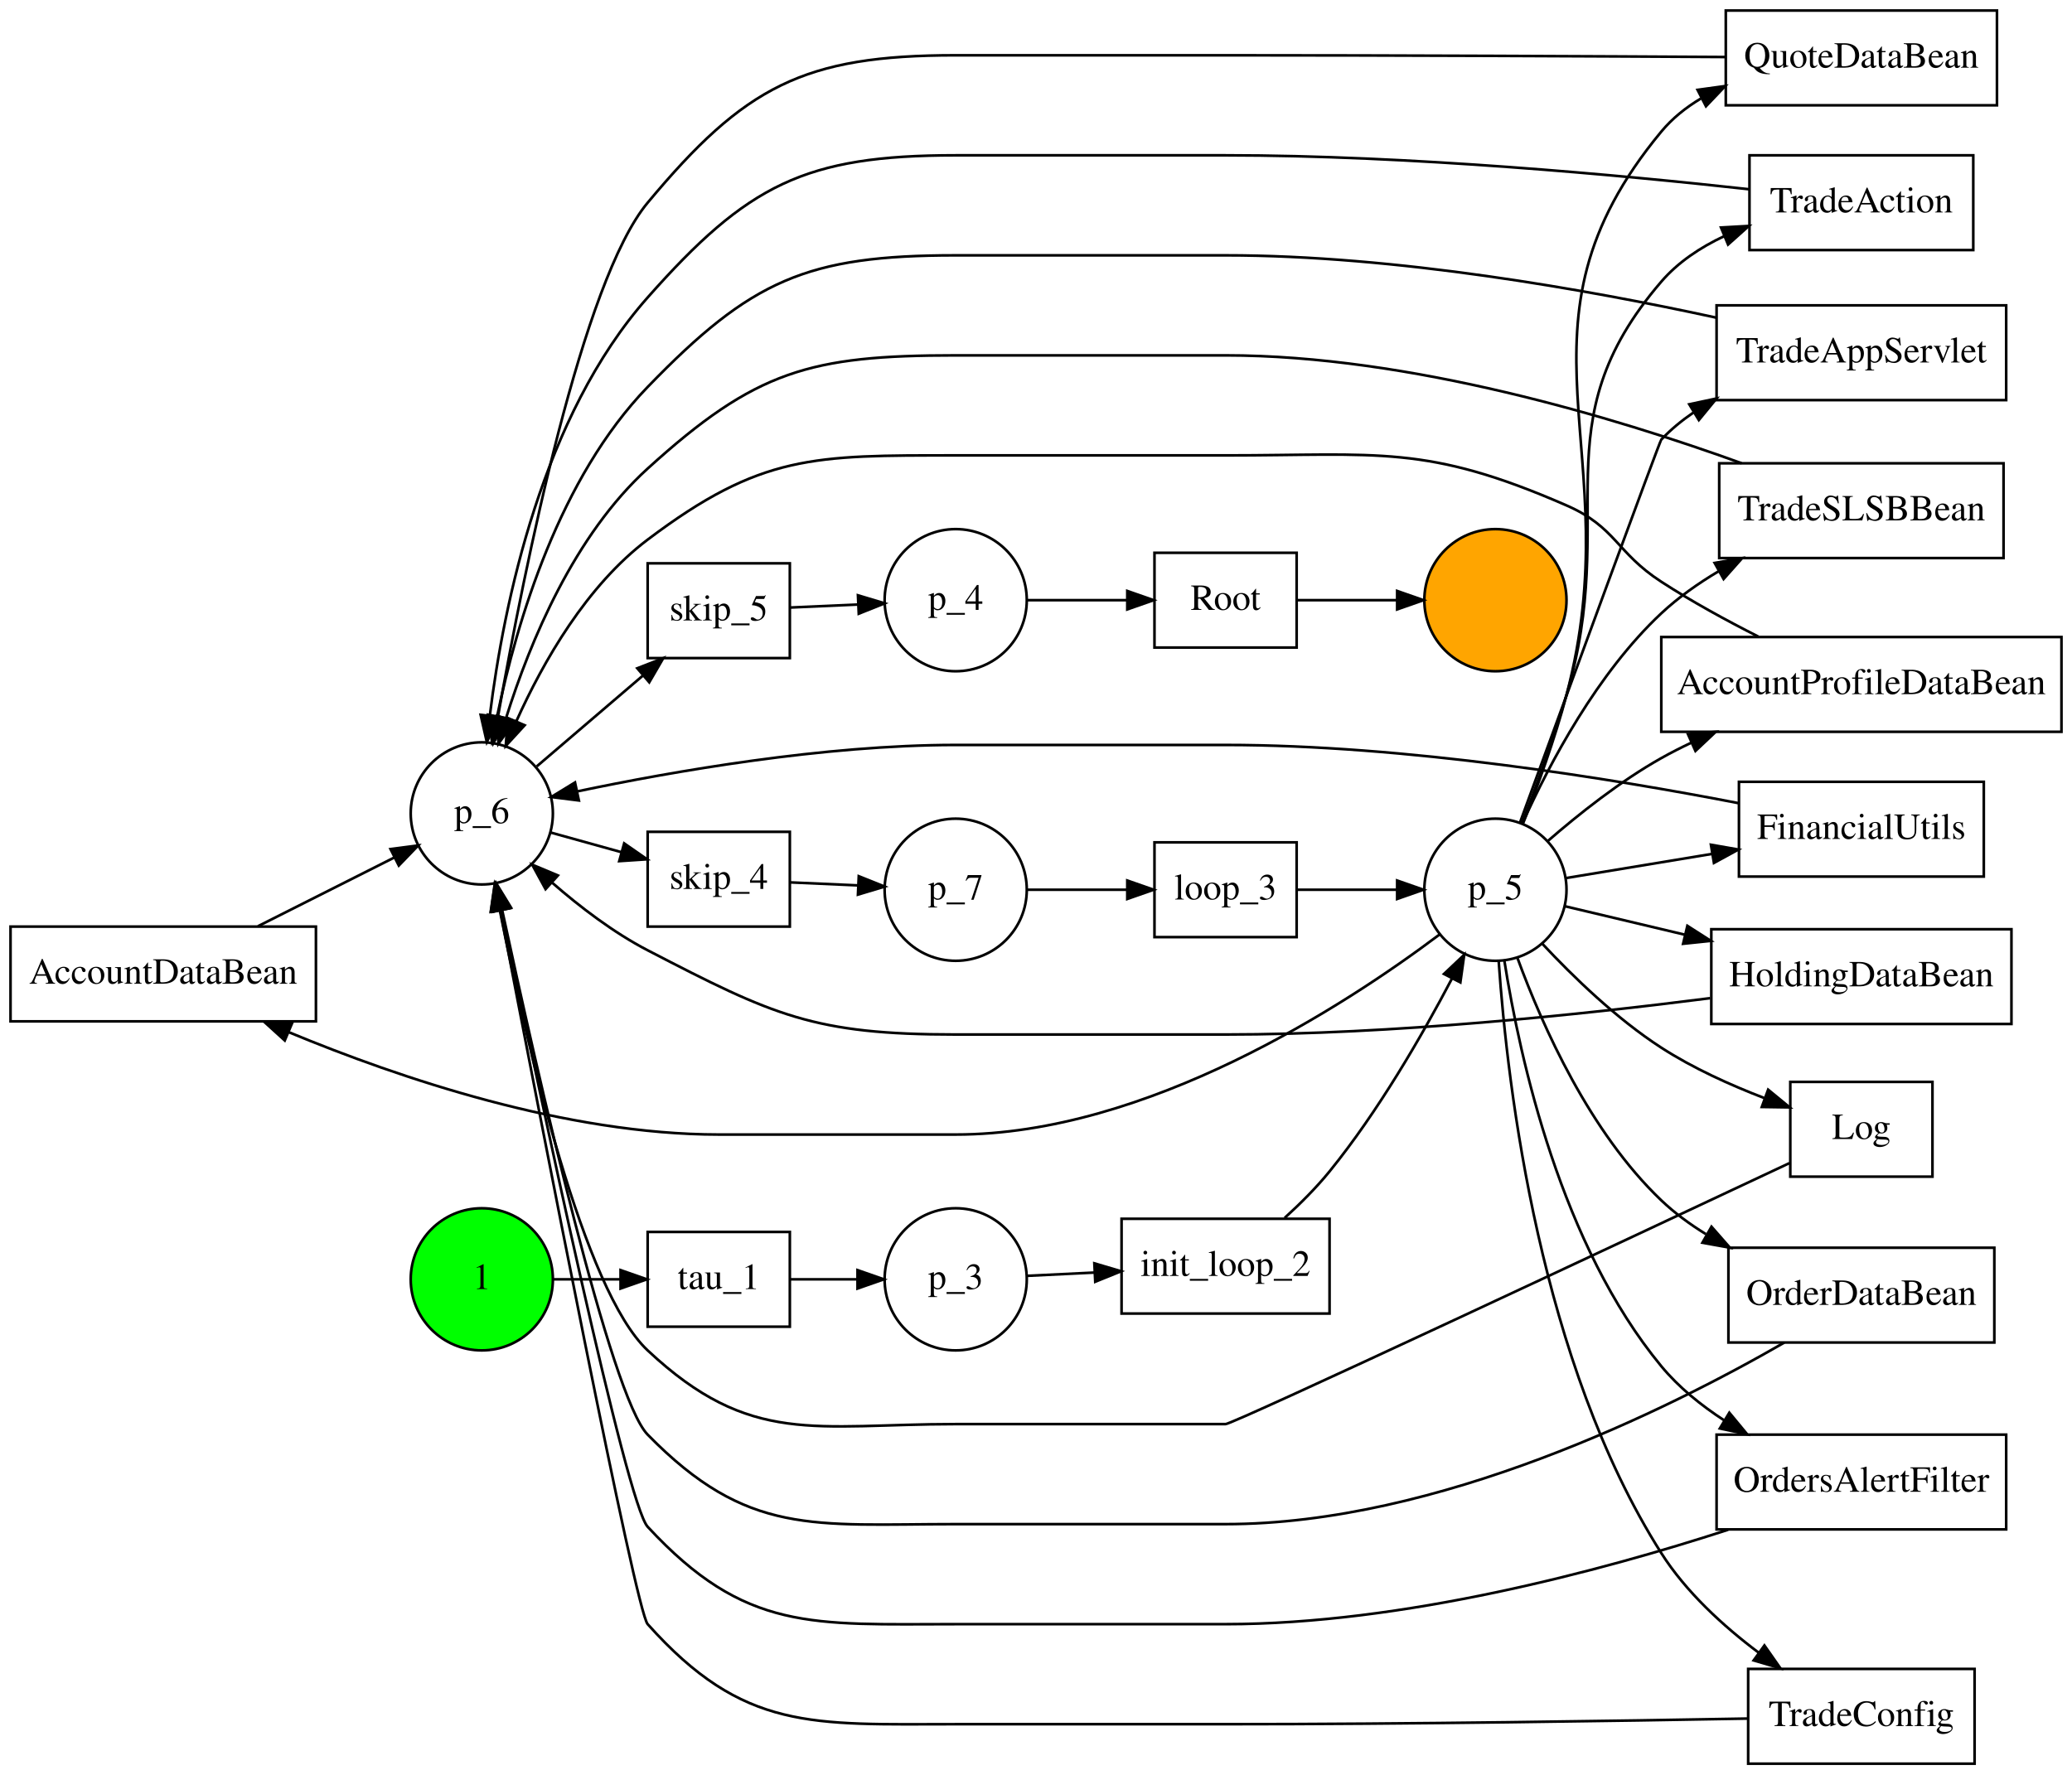
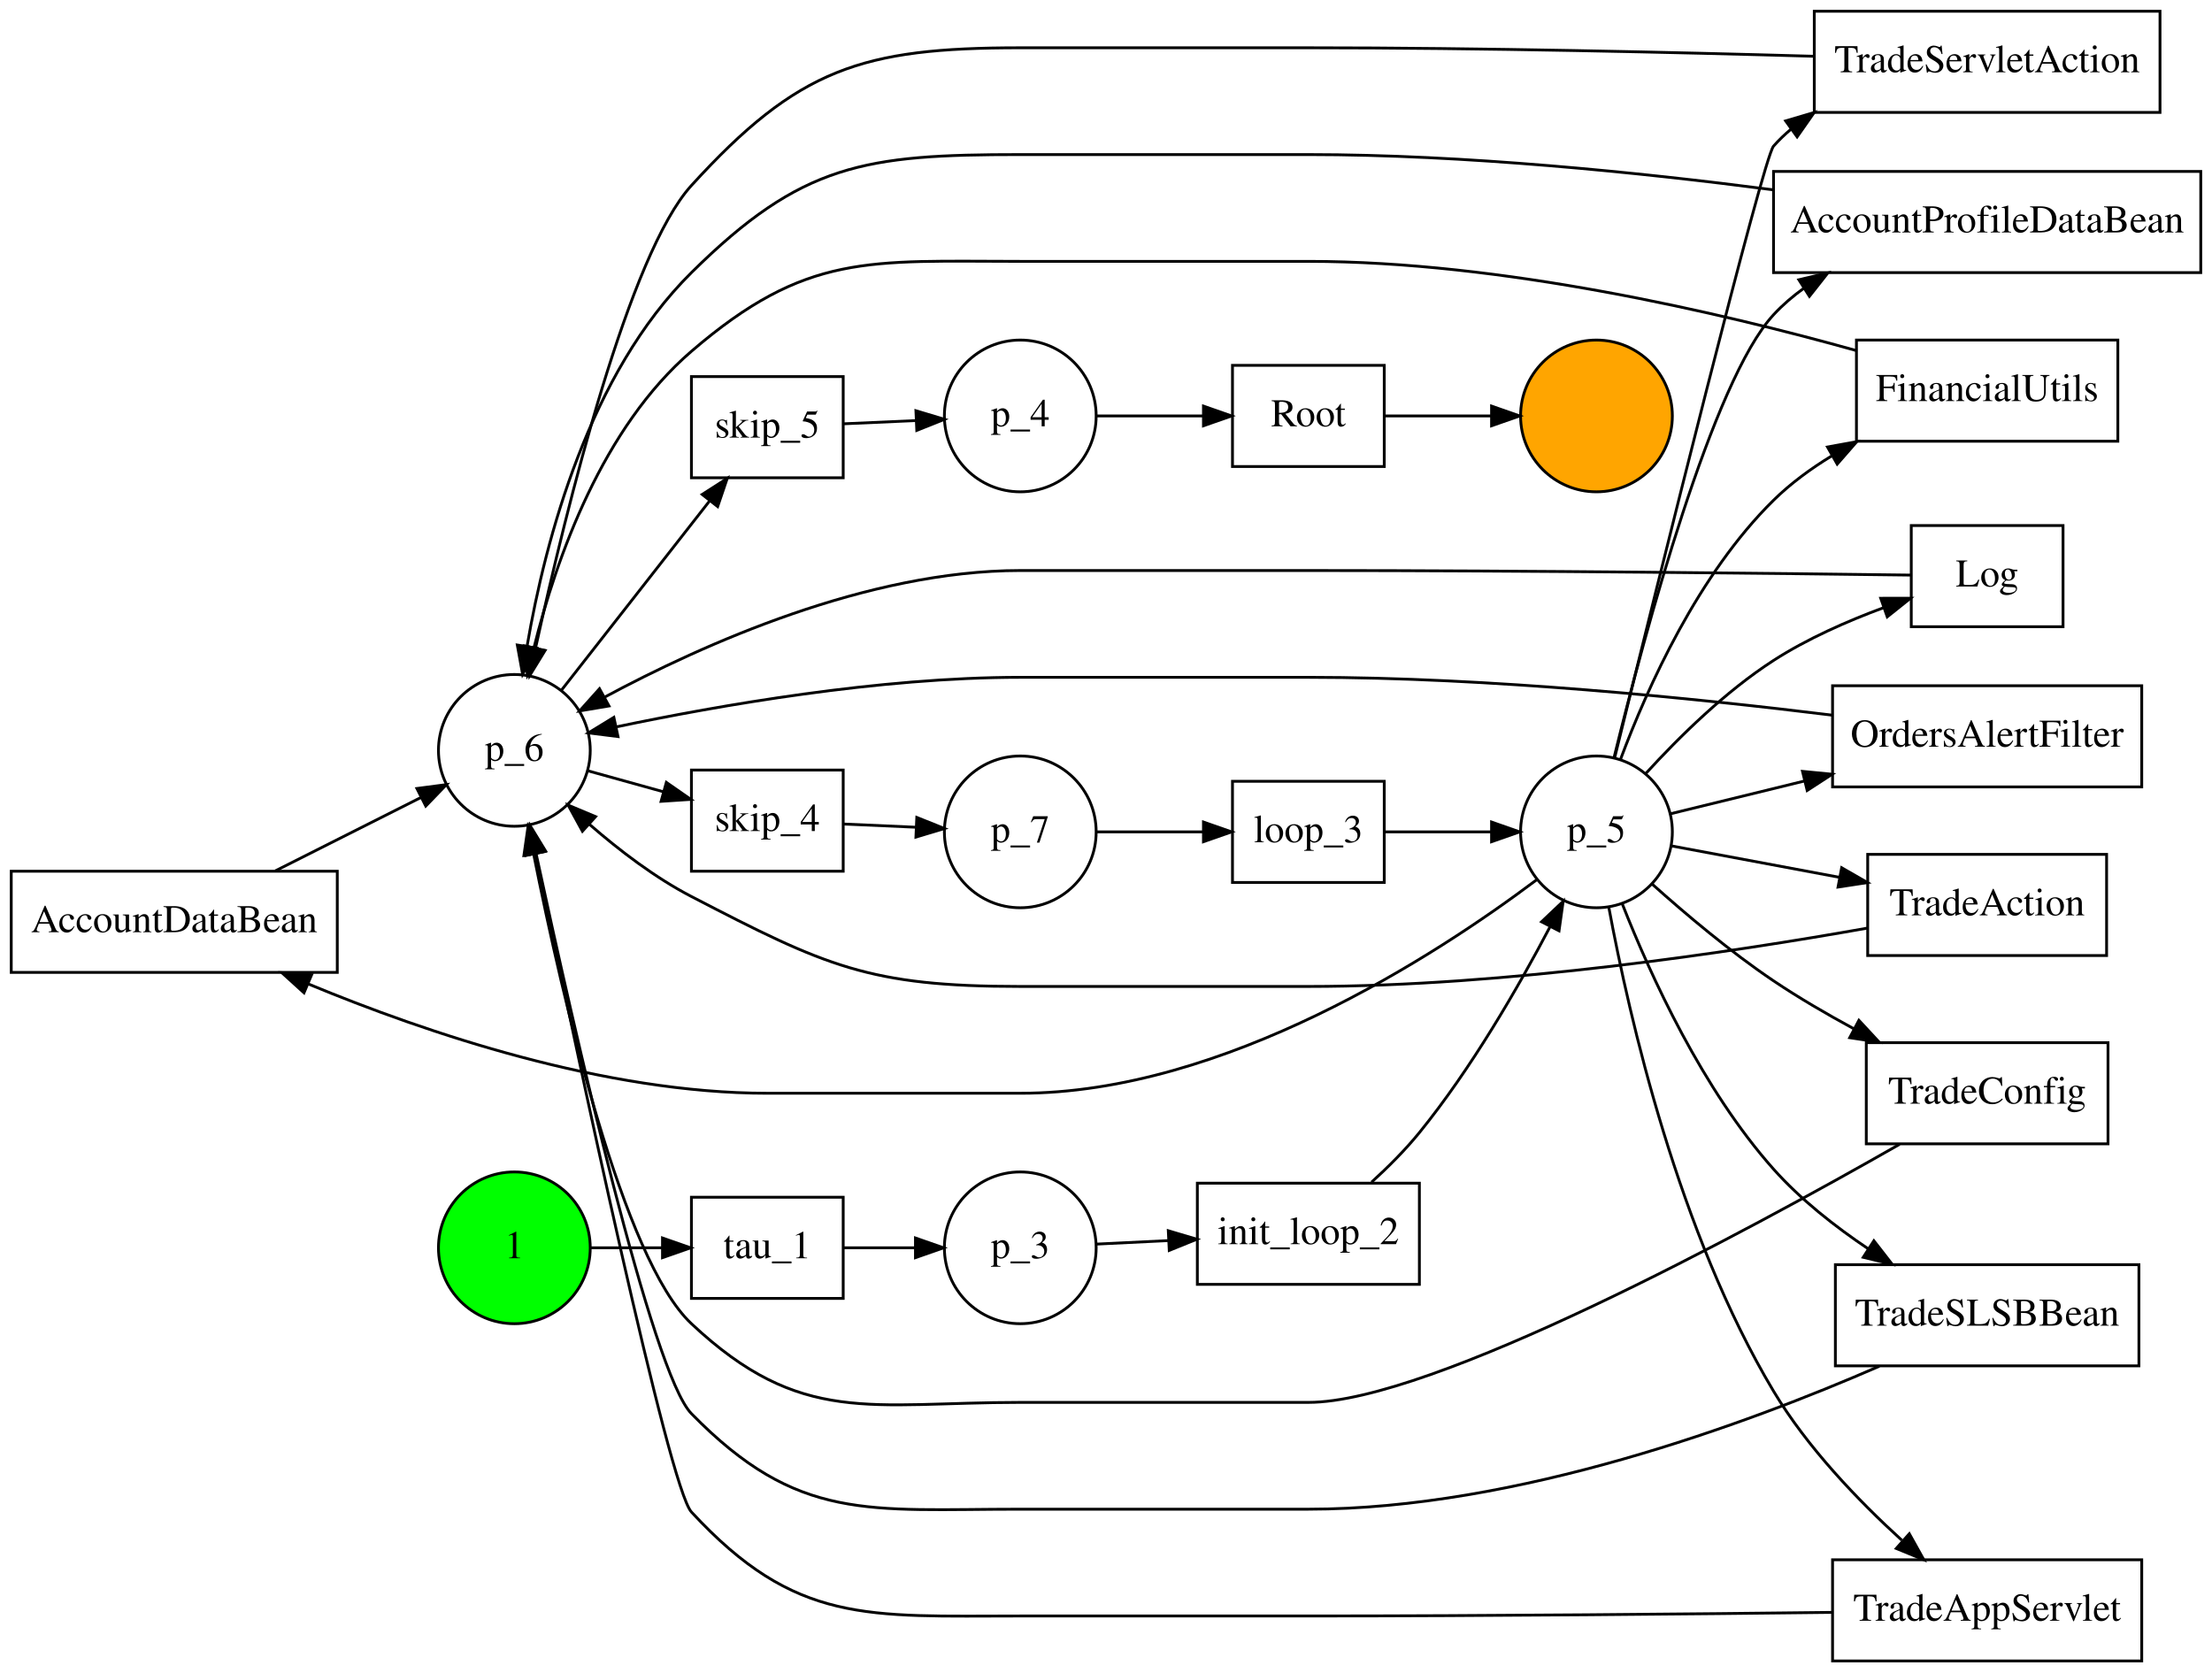
- <svg xmlns="http://www.w3.org/2000/svg" width="787pt" height="674pt" viewBox="0.00 0.00 787.00 674.00">
-   <g id="graph0" class="graph" transform="scale(1 1) rotate(0) translate(4 670)">
+ <svg xmlns="http://www.w3.org/2000/svg" width="787pt" height="595pt" viewBox="0.00 0.00 787.00 595.00">
+   <g id="graph0" class="graph" transform="scale(1 1) rotate(0) translate(4 591)">
    <g id="node1" class="node">
-       <polygon fill="none" stroke="#000000" points="116,-318 0,-318 0,-282 116,-282 116,-318" />
-       <text text-anchor="middle" x="58" y="-296.3" font-family="Times,serif" font-size="14.00" fill="#000000">AccountDataBean</text>
+       <polygon fill="none" stroke="#000000" points="116,-281 0,-281 0,-245 116,-245 116,-281" />
+       <text text-anchor="middle" x="58" y="-259.3" font-family="Times,serif" font-size="14.00" fill="#000000">AccountDataBean</text>
+     </g>
+     <g id="node21" class="node">
+       <ellipse fill="none" stroke="#000000" cx="179" cy="-324" rx="27" ry="27" />
+       <text text-anchor="middle" x="179" y="-320.3" font-family="Times,serif" font-size="14.00" fill="#000000">p_6</text>
+     </g>
+     <g id="edge2" class="edge">
+       <path fill="none" stroke="#000000" d="M93.976,-281.137C110.398,-289.416 129.722,-299.157 145.794,-307.26" />
+       <polygon fill="#000000" stroke="#000000" points="144.33,-310.441 154.835,-311.818 147.481,-304.191 144.33,-310.441" />
+     </g>
+     <g id="node2" class="node">
+       <polygon fill="none" stroke="#000000" points="779,-530 627,-530 627,-494 779,-494 779,-530" />
+       <text text-anchor="middle" x="703" y="-508.3" font-family="Times,serif" font-size="14.00" fill="#000000">AccountProfileDataBean</text>
+     </g>
+     <g id="edge5" class="edge">
+       <path fill="none" stroke="#000000" d="M626.784,-523.473C579.349,-529.643 517.011,-536 461.5,-536 359,-536 359,-536 359,-536 303.751,-536 281.267,-532.866 242,-494 205.705,-458.075 190.111,-399.403 183.556,-361.247" />
+       <polygon fill="#000000" stroke="#000000" points="186.964,-360.391 181.938,-351.065 180.051,-361.49 186.964,-360.391" />
+     </g>
+     <g id="node3" class="node">
+       <polygon fill="none" stroke="#000000" points="749.5,-470 656.5,-470 656.5,-434 749.5,-434 749.5,-470" />
+       <text text-anchor="middle" x="703" y="-448.3" font-family="Times,serif" font-size="14.00" fill="#000000">FinancialUtils</text>
+     </g>
+     <g id="edge1" class="edge">
+       <path fill="none" stroke="#000000" d="M656.301,-466.303C608.019,-479.806 530.216,-498 461.5,-498 359,-498 359,-498 359,-498 305.09,-498 282.88,-501.144 242,-466 210.443,-438.871 194.04,-392.858 185.987,-360.58" />
+       <polygon fill="#000000" stroke="#000000" points="189.344,-359.564 183.658,-350.625 182.528,-361.159 189.344,-359.564" />
+     </g>
+     <g id="node4" class="node">
+       <polygon fill="none" stroke="#000000" points="730,-404 676,-404 676,-368 730,-368 730,-404" />
+       <text text-anchor="middle" x="703" y="-382.3" font-family="Times,serif" font-size="14.00" fill="#000000">Log</text>
+     </g>
+     <g id="edge6" class="edge">
+       <path fill="none" stroke="#000000" d="M675.838,-386.372C631.14,-386.95 539.277,-388 461.5,-388 359,-388 359,-388 359,-388 304.654,-388 246.135,-361.78 211.049,-342.905" />
+       <polygon fill="#000000" stroke="#000000" points="212.672,-339.803 202.224,-338.045 209.295,-345.935 212.672,-339.803" />
+     </g>
+     <g id="node5" class="node">
+       <polygon fill="none" stroke="#000000" points="758,-347 648,-347 648,-311 758,-311 758,-347" />
+       <text text-anchor="middle" x="703" y="-325.3" font-family="Times,serif" font-size="14.00" fill="#000000">OrdersAlertFilter</text>
+     </g>
+     <g id="edge9" class="edge">
+       <path fill="none" stroke="#000000" d="M647.967,-336.522C599.095,-342.548 525.68,-350 461.5,-350 359,-350 359,-350 359,-350 308.853,-350 251.647,-339.993 215.442,-332.395" />
+       <polygon fill="#000000" stroke="#000000" points="215.874,-328.908 205.362,-330.228 214.403,-335.752 215.874,-328.908" />
+     </g>
+     <g id="node6" class="node">
+       <polygon fill="none" stroke="#000000" points="488.5,-461 434.5,-461 434.5,-425 488.5,-425 488.5,-461" />
+       <text text-anchor="middle" x="461.5" y="-439.3" font-family="Times,serif" font-size="14.00" fill="#000000">Root</text>
    </g>
    <g id="node23" class="node">
-       <ellipse fill="none" stroke="#000000" cx="179" cy="-361" rx="27" ry="27" />
-       <text text-anchor="middle" x="179" y="-357.3" font-family="Times,serif" font-size="14.00" fill="#000000">p_6</text>
+       <ellipse fill="#ffa500" stroke="#000000" cx="564" cy="-443" rx="27" ry="27" />
    </g>
    <g id="edge7" class="edge">
-       <path fill="none" stroke="#000000" d="M93.976,-318.137C110.398,-326.416 129.722,-336.157 145.794,-344.26" />
-       <polygon fill="#000000" stroke="#000000" points="144.33,-347.441 154.835,-348.818 147.481,-341.191 144.33,-347.441" />
-     </g>
-     <g id="node2" class="node">
-       <polygon fill="none" stroke="#000000" points="779,-428 627,-428 627,-392 779,-392 779,-428" />
-       <text text-anchor="middle" x="703" y="-406.3" font-family="Times,serif" font-size="14.00" fill="#000000">AccountProfileDataBean</text>
-     </g>
-     <g id="edge1" class="edge">
-       <path fill="none" stroke="#000000" d="M663.869,-428.16C651.758,-434.285 638.566,-441.486 627,-449 609.771,-460.193 609.827,-469.774 591,-478 537.694,-501.289 519.672,-497 461.5,-497 359,-497 359,-497 359,-497 305.09,-497 285.029,-497.478 242,-465 218.853,-447.529 202.407,-418.861 192.135,-396.043" />
-       <polygon fill="#000000" stroke="#000000" points="195.273,-394.479 188.11,-386.672 188.841,-397.242 195.273,-394.479" />
-     </g>
-     <g id="node3" class="node">
-       <polygon fill="none" stroke="#000000" points="749.5,-373 656.5,-373 656.5,-337 749.5,-337 749.5,-373" />
-       <text text-anchor="middle" x="703" y="-351.3" font-family="Times,serif" font-size="14.00" fill="#000000">FinancialUtils</text>
+       <path fill="none" stroke="#000000" d="M488.699,-443C500.283,-443 513.987,-443 526.507,-443" />
+       <polygon fill="#000000" stroke="#000000" points="526.674,-446.5 536.674,-443 526.674,-439.5 526.674,-446.5" />
+     </g>
+     <g id="node7" class="node">
+       <polygon fill="none" stroke="#000000" points="745.5,-287 660.5,-287 660.5,-251 745.5,-251 745.5,-287" />
+       <text text-anchor="middle" x="703" y="-265.3" font-family="Times,serif" font-size="14.00" fill="#000000">TradeAction</text>
+     </g>
+     <g id="edge4" class="edge">
+       <path fill="none" stroke="#000000" d="M660.434,-260.767C612.332,-252.194 531.599,-240 461.5,-240 359,-240 359,-240 359,-240 305.09,-240 289.855,-247.177 242,-272 229.059,-278.713 216.352,-288.419 205.779,-297.633" />
+       <polygon fill="#000000" stroke="#000000" points="203.22,-295.227 198.14,-304.524 207.91,-300.424 203.22,-295.227" />
+     </g>
+     <g id="node8" class="node">
+       <polygon fill="none" stroke="#000000" points="758,-36 648,-36 648,0 758,0 758,-36" />
+       <text text-anchor="middle" x="703" y="-14.3" font-family="Times,serif" font-size="14.00" fill="#000000">TradeAppServlet</text>
+     </g>
+     <g id="edge3" class="edge">
+       <path fill="none" stroke="#000000" d="M647.85,-17.284C598.902,-16.71 525.441,-16 461.5,-16 359,-16 359,-16 359,-16 304.462,-16 279.034,-12.964 242,-53 233.989,-61.66 201.506,-214.97 186.575,-287.078" />
+       <polygon fill="#000000" stroke="#000000" points="183.1,-286.599 184.504,-297.101 189.955,-288.016 183.1,-286.599" />
+     </g>
+     <g id="node9" class="node">
+       <polygon fill="none" stroke="#000000" points="746,-220 660,-220 660,-184 746,-184 746,-220" />
+       <text text-anchor="middle" x="703" y="-198.3" font-family="Times,serif" font-size="14.00" fill="#000000">TradeConfig</text>
+     </g>
+     <g id="edge8" class="edge">
+       <path fill="none" stroke="#000000" d="M671.849,-183.836C617.096,-152.593 505.268,-92 461.5,-92 359,-92 359,-92 359,-92 305.532,-92 281.01,-83.433 242,-120 217.597,-142.874 196.292,-234.878 185.844,-287.178" />
+       <polygon fill="#000000" stroke="#000000" points="182.393,-286.589 183.901,-297.076 189.262,-287.937 182.393,-286.589" />
+     </g>
+     <g id="node10" class="node">
+       <polygon fill="none" stroke="#000000" points="757,-141 649,-141 649,-105 757,-105 757,-141" />
+       <text text-anchor="middle" x="703" y="-119.3" font-family="Times,serif" font-size="14.00" fill="#000000">TradeSLSBBean</text>
+     </g>
+     <g id="edge10" class="edge">
+       <path fill="none" stroke="#000000" d="M664.646,-104.871C617.801,-84.428 535.628,-54 461.5,-54 359,-54 359,-54 359,-54 304.849,-54 279.868,-49.292 242,-88 227.954,-102.357 200.194,-224.716 186.711,-287.36" />
+       <polygon fill="#000000" stroke="#000000" points="183.267,-286.726 184.596,-297.238 190.112,-288.192 183.267,-286.726" />
+     </g>
+     <g id="node11" class="node">
+       <polygon fill="none" stroke="#000000" points="764.5,-587 641.5,-587 641.5,-551 764.5,-551 764.5,-587" />
+       <text text-anchor="middle" x="703" y="-565.3" font-family="Times,serif" font-size="14.00" fill="#000000">TradeServletAction</text>
+     </g>
+     <g id="edge11" class="edge">
+       <path fill="none" stroke="#000000" d="M641.466,-570.976C592.666,-572.374 522.727,-574 461.5,-574 359,-574 359,-574 359,-574 302.624,-574 279.971,-566.672 242,-525 219.879,-500.723 197.784,-411.556 186.57,-360.514" />
+       <polygon fill="#000000" stroke="#000000" points="189.947,-359.574 184.41,-350.541 183.106,-361.055 189.947,-359.574" />
+     </g>
+     <g id="node12" class="node">
+       <polygon fill="none" stroke="#000000" points="501,-170 422,-170 422,-134 501,-134 501,-170" />
+       <text text-anchor="middle" x="461.5" y="-148.3" font-family="Times,serif" font-size="14.00" fill="#000000">init_loop_2</text>
+     </g>
+     <g id="node20" class="node">
+       <ellipse fill="none" stroke="#000000" cx="564" cy="-295" rx="27" ry="27" />
+       <text text-anchor="middle" x="564" y="-291.3" font-family="Times,serif" font-size="14.00" fill="#000000">p_5</text>
    </g>
    <g id="edge12" class="edge">
-       <path fill="none" stroke="#000000" d="M656.494,-364.862C608.041,-374.264 529.804,-387 461.5,-387 359,-387 359,-387 359,-387 308.853,-387 251.647,-376.993 215.442,-369.395" />
-       <polygon fill="#000000" stroke="#000000" points="215.874,-365.908 205.362,-367.228 214.403,-372.752 215.874,-365.908" />
-     </g>
-     <g id="node4" class="node">
-       <polygon fill="none" stroke="#000000" points="760,-317 646,-317 646,-281 760,-281 760,-317" />
-       <text text-anchor="middle" x="703" y="-295.3" font-family="Times,serif" font-size="14.00" fill="#000000">HoldingDataBean</text>
-     </g>
-     <g id="edge5" class="edge">
-       <path fill="none" stroke="#000000" d="M645.556,-290.808C596.709,-284.553 524.651,-277 461.5,-277 359,-277 359,-277 359,-277 305.09,-277 289.855,-284.177 242,-309 229.059,-315.713 216.352,-325.419 205.779,-334.633" />
-       <polygon fill="#000000" stroke="#000000" points="203.22,-332.227 198.14,-341.524 207.91,-337.424 203.22,-332.227" />
-     </g>
-     <g id="node5" class="node">
-       <polygon fill="none" stroke="#000000" points="730,-259 676,-259 676,-223 730,-223 730,-259" />
-       <text text-anchor="middle" x="703" y="-237.3" font-family="Times,serif" font-size="14.00" fill="#000000">Log</text>
-     </g>
-     <g id="edge10" class="edge">
-       <path fill="none" stroke="#000000" d="M675.686,-228.152C613.093,-198.733 464.417,-129 461.5,-129 359,-129 359,-129 359,-129 305.532,-129 281.01,-120.433 242,-157 217.597,-179.874 196.292,-271.878 185.844,-324.178" />
-       <polygon fill="#000000" stroke="#000000" points="182.393,-323.589 183.901,-334.076 189.262,-324.937 182.393,-323.589" />
-     </g>
-     <g id="node6" class="node">
-       <polygon fill="none" stroke="#000000" points="753.5,-196 652.5,-196 652.5,-160 753.5,-160 753.5,-196" />
-       <text text-anchor="middle" x="703" y="-174.3" font-family="Times,serif" font-size="14.00" fill="#000000">OrderDataBean</text>
-     </g>
-     <g id="edge2" class="edge">
-       <path fill="none" stroke="#000000" d="M673.731,-159.974C629.487,-134.491 542.162,-91 461.5,-91 359,-91 359,-91 359,-91 304.849,-91 279.868,-86.292 242,-125 227.954,-139.357 200.194,-261.716 186.711,-324.36" />
-       <polygon fill="#000000" stroke="#000000" points="183.267,-323.726 184.596,-334.238 190.112,-325.192 183.267,-323.726" />
-     </g>
-     <g id="node7" class="node">
-       <polygon fill="none" stroke="#000000" points="758,-125 648,-125 648,-89 758,-89 758,-125" />
-       <text text-anchor="middle" x="703" y="-103.3" font-family="Times,serif" font-size="14.00" fill="#000000">OrdersAlertFilter</text>
-     </g>
-     <g id="edge6" class="edge">
-       <path fill="none" stroke="#000000" d="M652.384,-88.869C604.019,-73.181 528.736,-53 461.5,-53 359,-53 359,-53 359,-53 304.462,-53 279.034,-49.964 242,-90 233.989,-98.66 201.506,-251.97 186.575,-324.078" />
-       <polygon fill="#000000" stroke="#000000" points="183.1,-323.599 184.504,-334.101 189.955,-325.016 183.1,-323.599" />
-     </g>
-     <g id="node8" class="node">
-       <polygon fill="none" stroke="#000000" points="754.5,-666 651.5,-666 651.5,-630 754.5,-630 754.5,-666" />
-       <text text-anchor="middle" x="703" y="-644.3" font-family="Times,serif" font-size="14.00" fill="#000000">QuoteDataBean</text>
-     </g>
-     <g id="edge8" class="edge">
-       <path fill="none" stroke="#000000" d="M651.18,-648.339C602.277,-648.629 526.907,-649 461.5,-649 359,-649 359,-649 359,-649 301.351,-649 278.908,-637.286 242,-593 217.286,-563.345 195.393,-455.408 185.149,-397.807" />
-       <polygon fill="#000000" stroke="#000000" points="188.546,-396.914 183.373,-387.667 181.65,-398.121 188.546,-396.914" />
-     </g>
-     <g id="node9" class="node">
-       <polygon fill="none" stroke="#000000" points="488.5,-460 434.5,-460 434.5,-424 488.5,-424 488.5,-460" />
-       <text text-anchor="middle" x="461.5" y="-438.3" font-family="Times,serif" font-size="14.00" fill="#000000">Root</text>
-     </g>
-     <g id="node25" class="node">
-       <ellipse fill="#ffa500" stroke="#000000" cx="564" cy="-442" rx="27" ry="27" />
-     </g>
-     <g id="edge4" class="edge">
-       <path fill="none" stroke="#000000" d="M488.699,-442C500.283,-442 513.987,-442 526.507,-442" />
-       <polygon fill="#000000" stroke="#000000" points="526.674,-445.5 536.674,-442 526.674,-438.5 526.674,-445.5" />
-     </g>
-     <g id="node10" class="node">
-       <polygon fill="none" stroke="#000000" points="745.5,-611 660.5,-611 660.5,-575 745.5,-575 745.5,-611" />
-       <text text-anchor="middle" x="703" y="-589.3" font-family="Times,serif" font-size="14.00" fill="#000000">TradeAction</text>
-     </g>
-     <g id="edge3" class="edge">
-       <path fill="none" stroke="#000000" d="M660.32,-598.11C612.116,-603.432 531.292,-611 461.5,-611 359,-611 359,-611 359,-611 301.729,-611 279.966,-599.879 242,-557 202.053,-511.882 187.397,-441.18 182.047,-398.161" />
-       <polygon fill="#000000" stroke="#000000" points="185.512,-397.656 180.904,-388.115 178.557,-398.447 185.512,-397.656" />
-     </g>
-     <g id="node11" class="node">
-       <polygon fill="none" stroke="#000000" points="758,-554 648,-554 648,-518 758,-518 758,-554" />
-       <text text-anchor="middle" x="703" y="-532.3" font-family="Times,serif" font-size="14.00" fill="#000000">TradeAppServlet</text>
+       <path fill="none" stroke="#000000" d="M483.968,-170.346C489.863,-175.71 495.971,-181.805 501,-188 519.428,-210.698 536.012,-239.378 547.535,-261.331" />
+       <polygon fill="#000000" stroke="#000000" points="544.46,-263.006 552.153,-270.29 550.682,-259.798 544.46,-263.006" />
+     </g>
+     <g id="node13" class="node">
+       <polygon fill="none" stroke="#000000" points="488.5,-313 434.5,-313 434.5,-277 488.5,-277 488.5,-313" />
+       <text text-anchor="middle" x="461.5" y="-291.3" font-family="Times,serif" font-size="14.00" fill="#000000">loop_3</text>
    </g>
    <g id="edge13" class="edge">
-       <path fill="none" stroke="#000000" d="M647.735,-549.358C599.022,-559.956 525.973,-573 461.5,-573 359,-573 359,-573 359,-573 302.451,-573 281.322,-563.64 242,-523 208.578,-488.457 192.357,-434.187 184.871,-398.109" />
-       <polygon fill="#000000" stroke="#000000" points="188.248,-397.14 182.901,-387.993 181.377,-398.478 188.248,-397.14" />
-     </g>
-     <g id="node12" class="node">
-       <polygon fill="none" stroke="#000000" points="746,-36 660,-36 660,0 746,0 746,-36" />
-       <text text-anchor="middle" x="703" y="-14.3" font-family="Times,serif" font-size="14.00" fill="#000000">TradeConfig</text>
-     </g>
-     <g id="edge9" class="edge">
-       <path fill="none" stroke="#000000" d="M659.813,-17.14C611.497,-16.254 530.895,-15 461.5,-15 359,-15 359,-15 359,-15 304.326,-15 278.43,-12.231 242,-53 237.448,-58.094 201.466,-243.693 186.012,-324.276" />
-       <polygon fill="#000000" stroke="#000000" points="182.504,-323.99 184.06,-334.469 189.379,-325.307 182.504,-323.99" />
-     </g>
-     <g id="node13" class="node">
-       <polygon fill="none" stroke="#000000" points="757,-494 649,-494 649,-458 757,-458 757,-494" />
-       <text text-anchor="middle" x="703" y="-472.3" font-family="Times,serif" font-size="14.00" fill="#000000">TradeSLSBBean</text>
-     </g>
-     <g id="edge11" class="edge">
-       <path fill="none" stroke="#000000" d="M657.511,-494.022C609.556,-511.373 531.419,-535 461.5,-535 359,-535 359,-535 359,-535 303.599,-535 283.01,-529.248 242,-492 214.177,-466.729 197.404,-426.521 188.241,-397.311" />
-       <polygon fill="#000000" stroke="#000000" points="191.521,-396.065 185.311,-387.48 184.813,-398.063 191.521,-396.065" />
+       <path fill="none" stroke="#000000" d="M488.699,-295C500.283,-295 513.987,-295 526.507,-295" />
+       <polygon fill="#000000" stroke="#000000" points="526.674,-298.5 536.674,-295 526.674,-291.5 526.674,-298.5" />
    </g>
    <g id="node14" class="node">
-       <polygon fill="none" stroke="#000000" points="501,-207 422,-207 422,-171 501,-171 501,-207" />
-       <text text-anchor="middle" x="461.5" y="-185.3" font-family="Times,serif" font-size="14.00" fill="#000000">init_loop_2</text>
+       <polygon fill="none" stroke="#000000" points="296,-317 242,-317 242,-281 296,-281 296,-317" />
+       <text text-anchor="middle" x="269" y="-295.3" font-family="Times,serif" font-size="14.00" fill="#000000">skip_4</text>
    </g>
    <g id="node22" class="node">
-       <ellipse fill="none" stroke="#000000" cx="564" cy="-332" rx="27" ry="27" />
-       <text text-anchor="middle" x="564" y="-328.3" font-family="Times,serif" font-size="14.00" fill="#000000">p_5</text>
+       <ellipse fill="none" stroke="#000000" cx="359" cy="-295" rx="27" ry="27" />
+       <text text-anchor="middle" x="359" y="-291.3" font-family="Times,serif" font-size="14.00" fill="#000000">p_7</text>
+     </g>
+     <g id="edge29" class="edge">
+       <path fill="none" stroke="#000000" d="M296.003,-297.8C304.101,-297.44 313.131,-297.039 321.767,-296.655" />
+       <polygon fill="#000000" stroke="#000000" points="322.181,-300.14 332.016,-296.199 321.87,-293.147 322.181,-300.14" />
+     </g>
+     <g id="node15" class="node">
+       <polygon fill="none" stroke="#000000" points="296,-457 242,-457 242,-421 296,-421 296,-457" />
+       <text text-anchor="middle" x="269" y="-435.3" font-family="Times,serif" font-size="14.00" fill="#000000">skip_5</text>
+     </g>
+     <g id="node19" class="node">
+       <ellipse fill="none" stroke="#000000" cx="359" cy="-443" rx="27" ry="27" />
+       <text text-anchor="middle" x="359" y="-439.3" font-family="Times,serif" font-size="14.00" fill="#000000">p_4</text>
+     </g>
+     <g id="edge30" class="edge">
+       <path fill="none" stroke="#000000" d="M296.003,-440.2C304.101,-440.56 313.131,-440.961 321.767,-441.345" />
+       <polygon fill="#000000" stroke="#000000" points="321.87,-444.853 332.016,-441.801 322.181,-437.86 321.87,-444.853" />
+     </g>
+     <g id="node16" class="node">
+       <polygon fill="none" stroke="#000000" points="296,-165 242,-165 242,-129 296,-129 296,-165" />
+       <text text-anchor="middle" x="269" y="-143.3" font-family="Times,serif" font-size="14.00" fill="#000000">tau_1</text>
+     </g>
+     <g id="node18" class="node">
+       <ellipse fill="none" stroke="#000000" cx="359" cy="-147" rx="27" ry="27" />
+       <text text-anchor="middle" x="359" y="-143.3" font-family="Times,serif" font-size="14.00" fill="#000000">p_3</text>
+     </g>
+     <g id="edge32" class="edge">
+       <path fill="none" stroke="#000000" d="M296.003,-147C304.028,-147 312.966,-147 321.531,-147" />
+       <polygon fill="#000000" stroke="#000000" points="321.705,-150.5 331.705,-147 321.705,-143.5 321.705,-150.5" />
+     </g>
+     <g id="node17" class="node">
+       <ellipse fill="#00ff00" stroke="#000000" cx="179" cy="-147" rx="27" ry="27" />
+       <text text-anchor="middle" x="179" y="-143.3" font-family="Times,serif" font-size="14.00" fill="#000000">1</text>
+     </g>
+     <g id="edge31" class="edge">
+       <path fill="none" stroke="#000000" d="M206.003,-147C214.028,-147 222.966,-147 231.531,-147" />
+       <polygon fill="#000000" stroke="#000000" points="231.705,-150.5 241.705,-147 231.705,-143.5 231.705,-150.5" />
    </g>
    <g id="edge14" class="edge">
-       <path fill="none" stroke="#000000" d="M483.968,-207.346C489.863,-212.71 495.971,-218.805 501,-225 519.428,-247.698 536.012,-276.378 547.535,-298.331" />
-       <polygon fill="#000000" stroke="#000000" points="544.46,-300.006 552.153,-307.29 550.682,-296.798 544.46,-300.006" />
-     </g>
-     <g id="node15" class="node">
-       <polygon fill="none" stroke="#000000" points="488.5,-350 434.5,-350 434.5,-314 488.5,-314 488.5,-350" />
-       <text text-anchor="middle" x="461.5" y="-328.3" font-family="Times,serif" font-size="14.00" fill="#000000">loop_3</text>
+       <path fill="none" stroke="#000000" d="M386.199,-148.327C394.043,-148.709 402.858,-149.139 411.62,-149.567" />
+       <polygon fill="#000000" stroke="#000000" points="411.662,-153.073 421.82,-150.064 412.003,-146.081 411.662,-153.073" />
    </g>
    <g id="edge15" class="edge">
-       <path fill="none" stroke="#000000" d="M488.699,-332C500.283,-332 513.987,-332 526.507,-332" />
-       <polygon fill="#000000" stroke="#000000" points="526.674,-335.5 536.674,-332 526.674,-328.5 526.674,-335.5" />
-     </g>
-     <g id="node16" class="node">
-       <polygon fill="none" stroke="#000000" points="296,-354 242,-354 242,-318 296,-318 296,-354" />
-       <text text-anchor="middle" x="269" y="-332.3" font-family="Times,serif" font-size="14.00" fill="#000000">skip_4</text>
-     </g>
-     <g id="node24" class="node">
-       <ellipse fill="none" stroke="#000000" cx="359" cy="-332" rx="27" ry="27" />
-       <text text-anchor="middle" x="359" y="-328.3" font-family="Times,serif" font-size="14.00" fill="#000000">p_7</text>
-     </g>
-     <g id="edge33" class="edge">
-       <path fill="none" stroke="#000000" d="M296.003,-334.8C304.101,-334.44 313.131,-334.039 321.767,-333.655" />
-       <polygon fill="#000000" stroke="#000000" points="322.181,-337.14 332.016,-333.199 321.87,-330.147 322.181,-337.14" />
-     </g>
-     <g id="node17" class="node">
-       <polygon fill="none" stroke="#000000" points="296,-456 242,-456 242,-420 296,-420 296,-456" />
-       <text text-anchor="middle" x="269" y="-434.3" font-family="Times,serif" font-size="14.00" fill="#000000">skip_5</text>
-     </g>
-     <g id="node21" class="node">
-       <ellipse fill="none" stroke="#000000" cx="359" cy="-442" rx="27" ry="27" />
-       <text text-anchor="middle" x="359" y="-438.3" font-family="Times,serif" font-size="14.00" fill="#000000">p_4</text>
-     </g>
-     <g id="edge34" class="edge">
-       <path fill="none" stroke="#000000" d="M296.003,-439.2C304.101,-439.56 313.131,-439.961 321.767,-440.345" />
-       <polygon fill="#000000" stroke="#000000" points="321.87,-443.853 332.016,-440.801 322.181,-436.86 321.87,-443.853" />
-     </g>
-     <g id="node18" class="node">
-       <polygon fill="none" stroke="#000000" points="296,-202 242,-202 242,-166 296,-166 296,-202" />
-       <text text-anchor="middle" x="269" y="-180.3" font-family="Times,serif" font-size="14.00" fill="#000000">tau_1</text>
-     </g>
-     <g id="node20" class="node">
-       <ellipse fill="none" stroke="#000000" cx="359" cy="-184" rx="27" ry="27" />
-       <text text-anchor="middle" x="359" y="-180.3" font-family="Times,serif" font-size="14.00" fill="#000000">p_3</text>
-     </g>
-     <g id="edge36" class="edge">
-       <path fill="none" stroke="#000000" d="M296.003,-184C304.028,-184 312.966,-184 321.531,-184" />
-       <polygon fill="#000000" stroke="#000000" points="321.705,-187.5 331.705,-184 321.705,-180.5 321.705,-187.5" />
-     </g>
-     <g id="node19" class="node">
-       <ellipse fill="#00ff00" stroke="#000000" cx="179" cy="-184" rx="27" ry="27" />
-       <text text-anchor="middle" x="179" y="-180.3" font-family="Times,serif" font-size="14.00" fill="#000000">1</text>
-     </g>
-     <g id="edge35" class="edge">
-       <path fill="none" stroke="#000000" d="M206.003,-184C214.028,-184 222.966,-184 231.531,-184" />
-       <polygon fill="#000000" stroke="#000000" points="231.705,-187.5 241.705,-184 231.705,-180.5 231.705,-187.5" />
+       <path fill="none" stroke="#000000" d="M386.199,-443C397.783,-443 411.487,-443 424.007,-443" />
+       <polygon fill="#000000" stroke="#000000" points="424.174,-446.5 434.174,-443 424.174,-439.5 424.174,-446.5" />
+     </g>
+     <g id="edge17" class="edge">
+       <path fill="none" stroke="#000000" d="M542.705,-277.942C506.971,-251.094 431.691,-202 359,-202 269,-202 269,-202 269,-202 211.16,-202 147.785,-223.416 105.74,-240.869" />
+       <polygon fill="#000000" stroke="#000000" points="104.158,-237.738 96.316,-244.863 106.889,-244.183 104.158,-237.738" />
+     </g>
+     <g id="edge20" class="edge">
+       <path fill="none" stroke="#000000" d="M570.239,-321.396C581.332,-366.438 605.355,-455.556 627,-479 630.245,-482.514 633.928,-485.672 637.882,-488.507" />
+       <polygon fill="#000000" stroke="#000000" points="636.01,-491.464 646.325,-493.884 639.77,-485.56 636.01,-491.464" />
    </g>
    <g id="edge16" class="edge">
-       <path fill="none" stroke="#000000" d="M386.199,-185.327C394.043,-185.709 402.858,-186.139 411.62,-186.567" />
-       <polygon fill="#000000" stroke="#000000" points="411.662,-190.073 421.82,-187.064 412.003,-183.081 411.662,-190.073" />
-     </g>
-     <g id="edge17" class="edge">
-       <path fill="none" stroke="#000000" d="M386.199,-442C397.783,-442 411.487,-442 424.007,-442" />
-       <polygon fill="#000000" stroke="#000000" points="424.174,-445.5 434.174,-442 424.174,-438.5 424.174,-445.5" />
+       <path fill="none" stroke="#000000" d="M572.577,-320.856C582.301,-346.867 600.348,-386.778 627,-413 633.079,-418.981 640.261,-424.242 647.744,-428.806" />
+       <polygon fill="#000000" stroke="#000000" points="646.195,-431.951 656.619,-433.844 649.651,-425.863 646.195,-431.951" />
+     </g>
+     <g id="edge21" class="edge">
+       <path fill="none" stroke="#000000" d="M581.604,-315.826C593.396,-328.751 609.854,-344.946 627,-356 638.971,-363.717 653.243,-369.996 666.169,-374.777" />
+       <polygon fill="#000000" stroke="#000000" points="665.136,-378.124 675.731,-378.14 667.459,-371.521 665.136,-378.124" />
    </g>
    <g id="edge23" class="edge">
-       <path fill="none" stroke="#000000" d="M542.705,-314.942C506.971,-288.094 431.691,-239 359,-239 269,-239 269,-239 269,-239 211.16,-239 147.785,-260.416 105.74,-277.869" />
-       <polygon fill="#000000" stroke="#000000" points="104.158,-274.738 96.316,-281.863 106.889,-281.183 104.158,-274.738" />
+       <path fill="none" stroke="#000000" d="M590.472,-301.475C604.036,-304.793 621.206,-308.993 638.02,-313.106" />
+       <polygon fill="#000000" stroke="#000000" points="637.305,-316.534 647.85,-315.51 638.968,-309.734 637.305,-316.534" />
+     </g>
+     <g id="edge19" class="edge">
+       <path fill="none" stroke="#000000" d="M590.801,-289.987C607.673,-286.831 630.026,-282.65 650.338,-278.851" />
+       <polygon fill="#000000" stroke="#000000" points="651.236,-282.243 660.422,-276.964 649.949,-275.363 651.236,-282.243" />
    </g>
    <g id="edge18" class="edge">
-       <path fill="none" stroke="#000000" d="M583.813,-350.433C595.668,-360.745 611.418,-373.245 627,-382 630.655,-384.053 634.489,-386.009 638.411,-387.86" />
-       <polygon fill="#000000" stroke="#000000" points="637.121,-391.117 647.68,-391.99 639.97,-384.723 637.121,-391.117" />
+       <path fill="none" stroke="#000000" d="M568.377,-268.257C575.763,-228.453 593.305,-152.275 627,-96 638.993,-75.97 657.098,-57.116 672.628,-42.964" />
+       <polygon fill="#000000" stroke="#000000" points="675.31,-45.264 680.469,-36.01 670.665,-40.027 675.31,-45.264" />
+     </g>
+     <g id="edge22" class="edge">
+       <path fill="none" stroke="#000000" d="M583.834,-276.406C595.821,-265.666 611.699,-252.288 627,-242 635.908,-236.011 645.816,-230.226 655.457,-225.006" />
+       <polygon fill="#000000" stroke="#000000" points="657.373,-227.952 664.578,-220.185 654.102,-221.764 657.373,-227.952" />
+     </g>
+     <g id="edge24" class="edge">
+       <path fill="none" stroke="#000000" d="M573.185,-269.382C583.393,-243.469 601.819,-203.303 627,-175 636.577,-164.235 648.831,-154.605 660.689,-146.645" />
+       <polygon fill="#000000" stroke="#000000" points="662.702,-149.512 669.21,-141.151 658.909,-143.628 662.702,-149.512" />
+     </g>
+     <g id="edge25" class="edge">
+       <path fill="none" stroke="#000000" d="M570.51,-321.51C585.864,-383.851 623.324,-534.841 627,-539 628.937,-541.192 631.056,-543.226 633.314,-545.113" />
+       <polygon fill="#000000" stroke="#000000" points="631.305,-547.979 641.467,-550.976 635.392,-542.296 631.305,-547.979" />
+     </g>
+     <g id="edge26" class="edge">
+       <path fill="none" stroke="#000000" d="M205.032,-316.769C213.405,-314.443 222.852,-311.819 231.864,-309.316" />
+       <polygon fill="#000000" stroke="#000000" points="233.075,-312.612 241.774,-306.563 231.202,-305.867 233.075,-312.612" />
+     </g>
+     <g id="edge27" class="edge">
+       <path fill="none" stroke="#000000" d="M195.717,-345.361C210.64,-364.429 232.541,-392.414 248.513,-412.822" />
+       <polygon fill="#000000" stroke="#000000" points="245.824,-415.065 254.743,-420.783 251.336,-410.751 245.824,-415.065" />
    </g>
    <g id="edge28" class="edge">
-       <path fill="none" stroke="#000000" d="M590.801,-336.435C606.588,-339.047 627.174,-342.453 646.397,-345.634" />
-       <polygon fill="#000000" stroke="#000000" points="645.855,-349.092 656.292,-347.271 646.998,-342.186 645.855,-349.092" />
-     </g>
-     <g id="edge21" class="edge">
-       <path fill="none" stroke="#000000" d="M590.472,-325.715C603.453,-322.634 619.735,-318.768 635.849,-314.942" />
-       <polygon fill="#000000" stroke="#000000" points="636.908,-318.288 645.83,-312.573 635.291,-311.478 636.908,-318.288" />
-     </g>
-     <g id="edge26" class="edge">
-       <path fill="none" stroke="#000000" d="M581.708,-311.598C593.541,-298.916 610.006,-282.993 627,-272 639.014,-264.229 653.294,-257.785 666.216,-252.823" />
-       <polygon fill="#000000" stroke="#000000" points="667.588,-256.048 675.772,-249.319 665.179,-249.475 667.588,-256.048" />
-     </g>
-     <g id="edge19" class="edge">
-       <path fill="none" stroke="#000000" d="M572.407,-305.968C581.995,-279.817 599.935,-239.796 627,-214 632.042,-209.195 637.843,-204.931 643.946,-201.172" />
-       <polygon fill="#000000" stroke="#000000" points="646.069,-203.993 653.051,-196.024 642.624,-197.9 646.069,-203.993" />
-     </g>
-     <g id="edge22" class="edge">
-       <path fill="none" stroke="#000000" d="M567.375,-305.188C573.38,-267.113 589.067,-196.916 627,-151 633.623,-142.983 642.111,-136.115 651.001,-130.353" />
-       <polygon fill="#000000" stroke="#000000" points="652.845,-133.328 659.599,-125.165 649.229,-127.334 652.845,-133.328" />
-     </g>
-     <g id="edge24" class="edge">
-       <path fill="none" stroke="#000000" d="M574.412,-356.979C579.99,-371.153 586.599,-389.34 591,-406 615.633,-499.249 565.442,-545.753 627,-620 631.182,-625.044 636.359,-629.179 642.03,-632.569" />
-       <polygon fill="#000000" stroke="#000000" points="640.782,-635.862 651.278,-637.308 643.974,-629.633 640.782,-635.862" />
-     </g>
-     <g id="edge20" class="edge">
-       <path fill="none" stroke="#000000" d="M574.035,-357.084C579.495,-371.292 586.112,-389.476 591,-406 611.308,-474.648 580.33,-508.715 627,-563 633.383,-570.424 641.849,-576.026 650.811,-580.248" />
-       <polygon fill="#000000" stroke="#000000" points="649.684,-583.57 660.263,-584.168 652.366,-577.104 649.684,-583.57" />
-     </g>
-     <g id="edge29" class="edge">
-       <path fill="none" stroke="#000000" d="M573.314,-357.476C590.686,-404.964 626.343,-502.305 627,-503 630.612,-506.823 634.743,-510.227 639.17,-513.254" />
-       <polygon fill="#000000" stroke="#000000" points="637.629,-516.413 647.991,-518.62 641.267,-510.433 637.629,-516.413" />
-     </g>
-     <g id="edge25" class="edge">
-       <path fill="none" stroke="#000000" d="M565.245,-304.811C568.614,-256.109 581.07,-152.333 627,-80 636.373,-65.239 650.455,-52.344 663.96,-42.193" />
-       <polygon fill="#000000" stroke="#000000" points="666.171,-44.914 672.247,-36.235 662.084,-39.231 666.171,-44.914" />
-     </g>
-     <g id="edge27" class="edge">
-       <path fill="none" stroke="#000000" d="M574.244,-357.175C584.688,-380.306 602.785,-414.34 627,-437 633.451,-443.037 641.016,-448.377 648.827,-453.016" />
-       <polygon fill="#000000" stroke="#000000" points="647.264,-456.152 657.703,-457.957 650.668,-450.035 647.264,-456.152" />
-     </g>
-     <g id="edge30" class="edge">
-       <path fill="none" stroke="#000000" d="M205.032,-353.769C213.405,-351.443 222.852,-348.819 231.864,-346.316" />
-       <polygon fill="#000000" stroke="#000000" points="233.075,-349.612 241.774,-343.563 231.202,-342.867 233.075,-349.612" />
-     </g>
-     <g id="edge31" class="edge">
-       <path fill="none" stroke="#000000" d="M199.874,-378.859C211.829,-389.087 227.009,-402.074 240.096,-413.271" />
-       <polygon fill="#000000" stroke="#000000" points="238.054,-416.13 247.927,-419.971 242.604,-410.811 238.054,-416.13" />
-     </g>
-     <g id="edge32" class="edge">
-       <path fill="none" stroke="#000000" d="M386.199,-332C397.783,-332 411.487,-332 424.007,-332" />
-       <polygon fill="#000000" stroke="#000000" points="424.174,-335.5 434.174,-332 424.174,-328.5 424.174,-335.5" />
+       <path fill="none" stroke="#000000" d="M386.199,-295C397.783,-295 411.487,-295 424.007,-295" />
+       <polygon fill="#000000" stroke="#000000" points="424.174,-298.5 434.174,-295 424.174,-291.5 424.174,-298.5" />
    </g>
  </g>
</svg>
